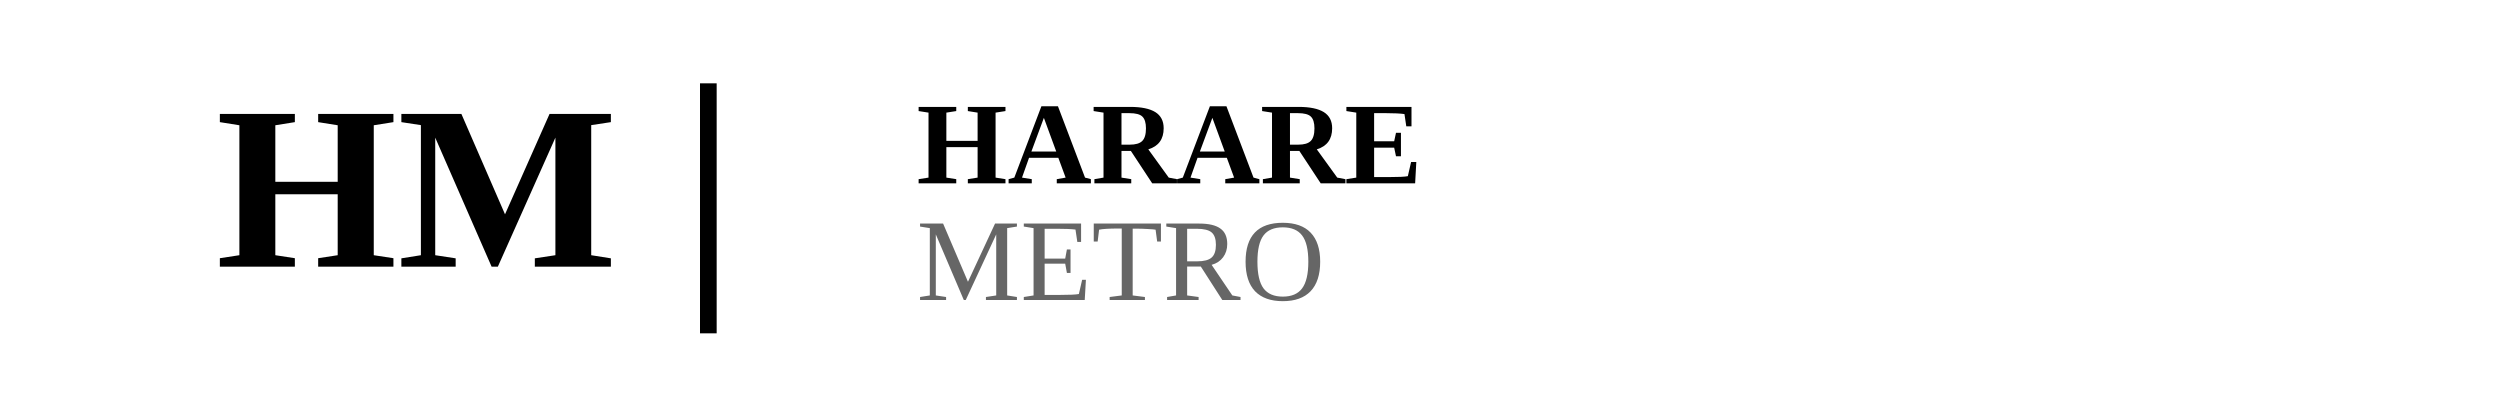
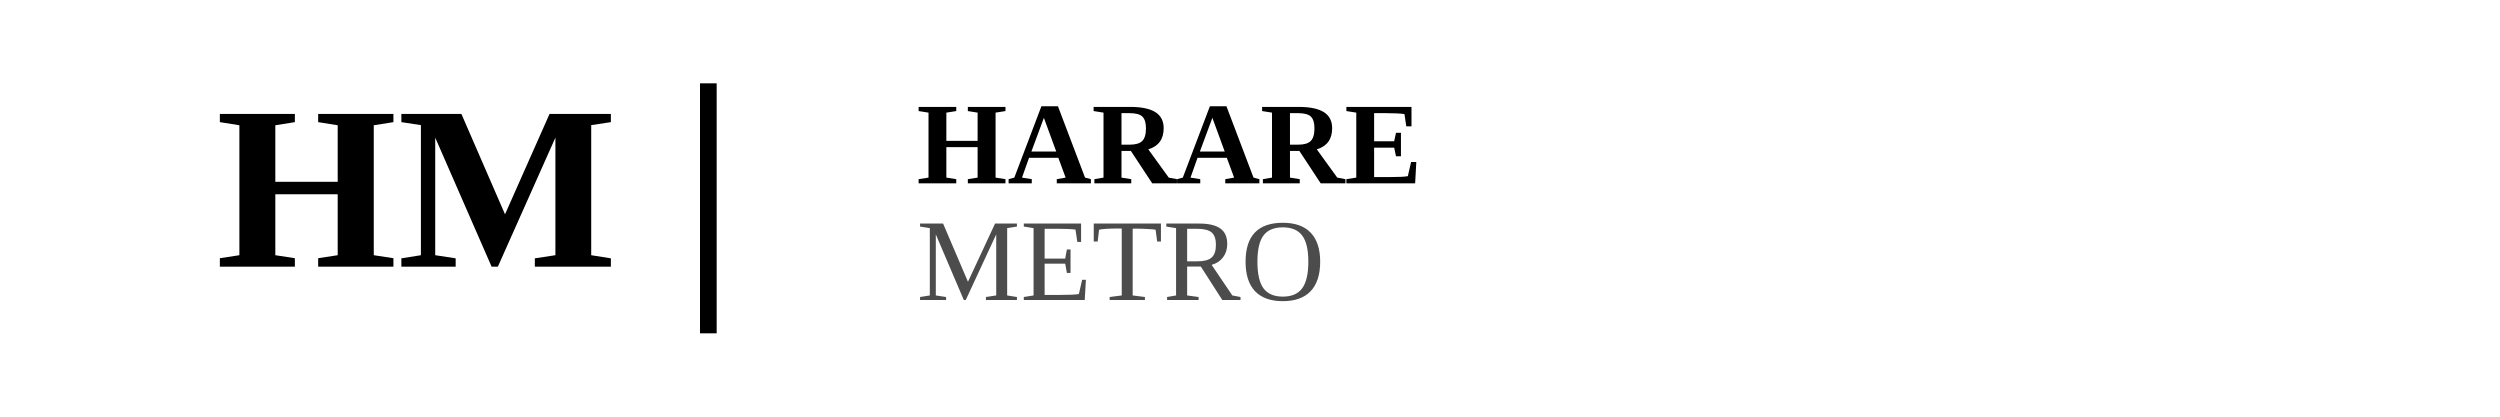
<svg xmlns="http://www.w3.org/2000/svg" width="300" height="50" viewBox="0 0 300 50">
-   <text x="50" y="32" text-anchor="middle" font-family="Georgia, Times New Roman, serif" font-size="28" font-weight="bold" fill="#000">HM</text>
-   <line x1="85" y1="10" x2="85" y2="40" stroke="#000" stroke-width="2" />
-   <text x="110" y="22" font-family="Georgia, Times New Roman, serif" font-size="14" font-weight="bold" fill="#000">HARARE</text>
-   <text x="110" y="36" font-family="Georgia, Times New Roman, serif" font-size="14" font-weight="normal" fill="#666">METRO</text>
+   <text x="50" y="32" text-anchor="middle" font-family="Georgia, Times New Roman, serif" font-size="28" font-weight="bold" fill="currentColor">HM</text>
+   <line x1="85" y1="10" x2="85" y2="40" stroke="currentColor" stroke-width="2" />
+   <text x="110" y="22" font-family="Georgia, Times New Roman, serif" font-size="14" font-weight="bold" fill="currentColor">HARARE</text>
+   <text x="110" y="36" font-family="Georgia, Times New Roman, serif" font-size="14" font-weight="normal" fill="currentColor" opacity="0.7">METRO</text>
</svg>
